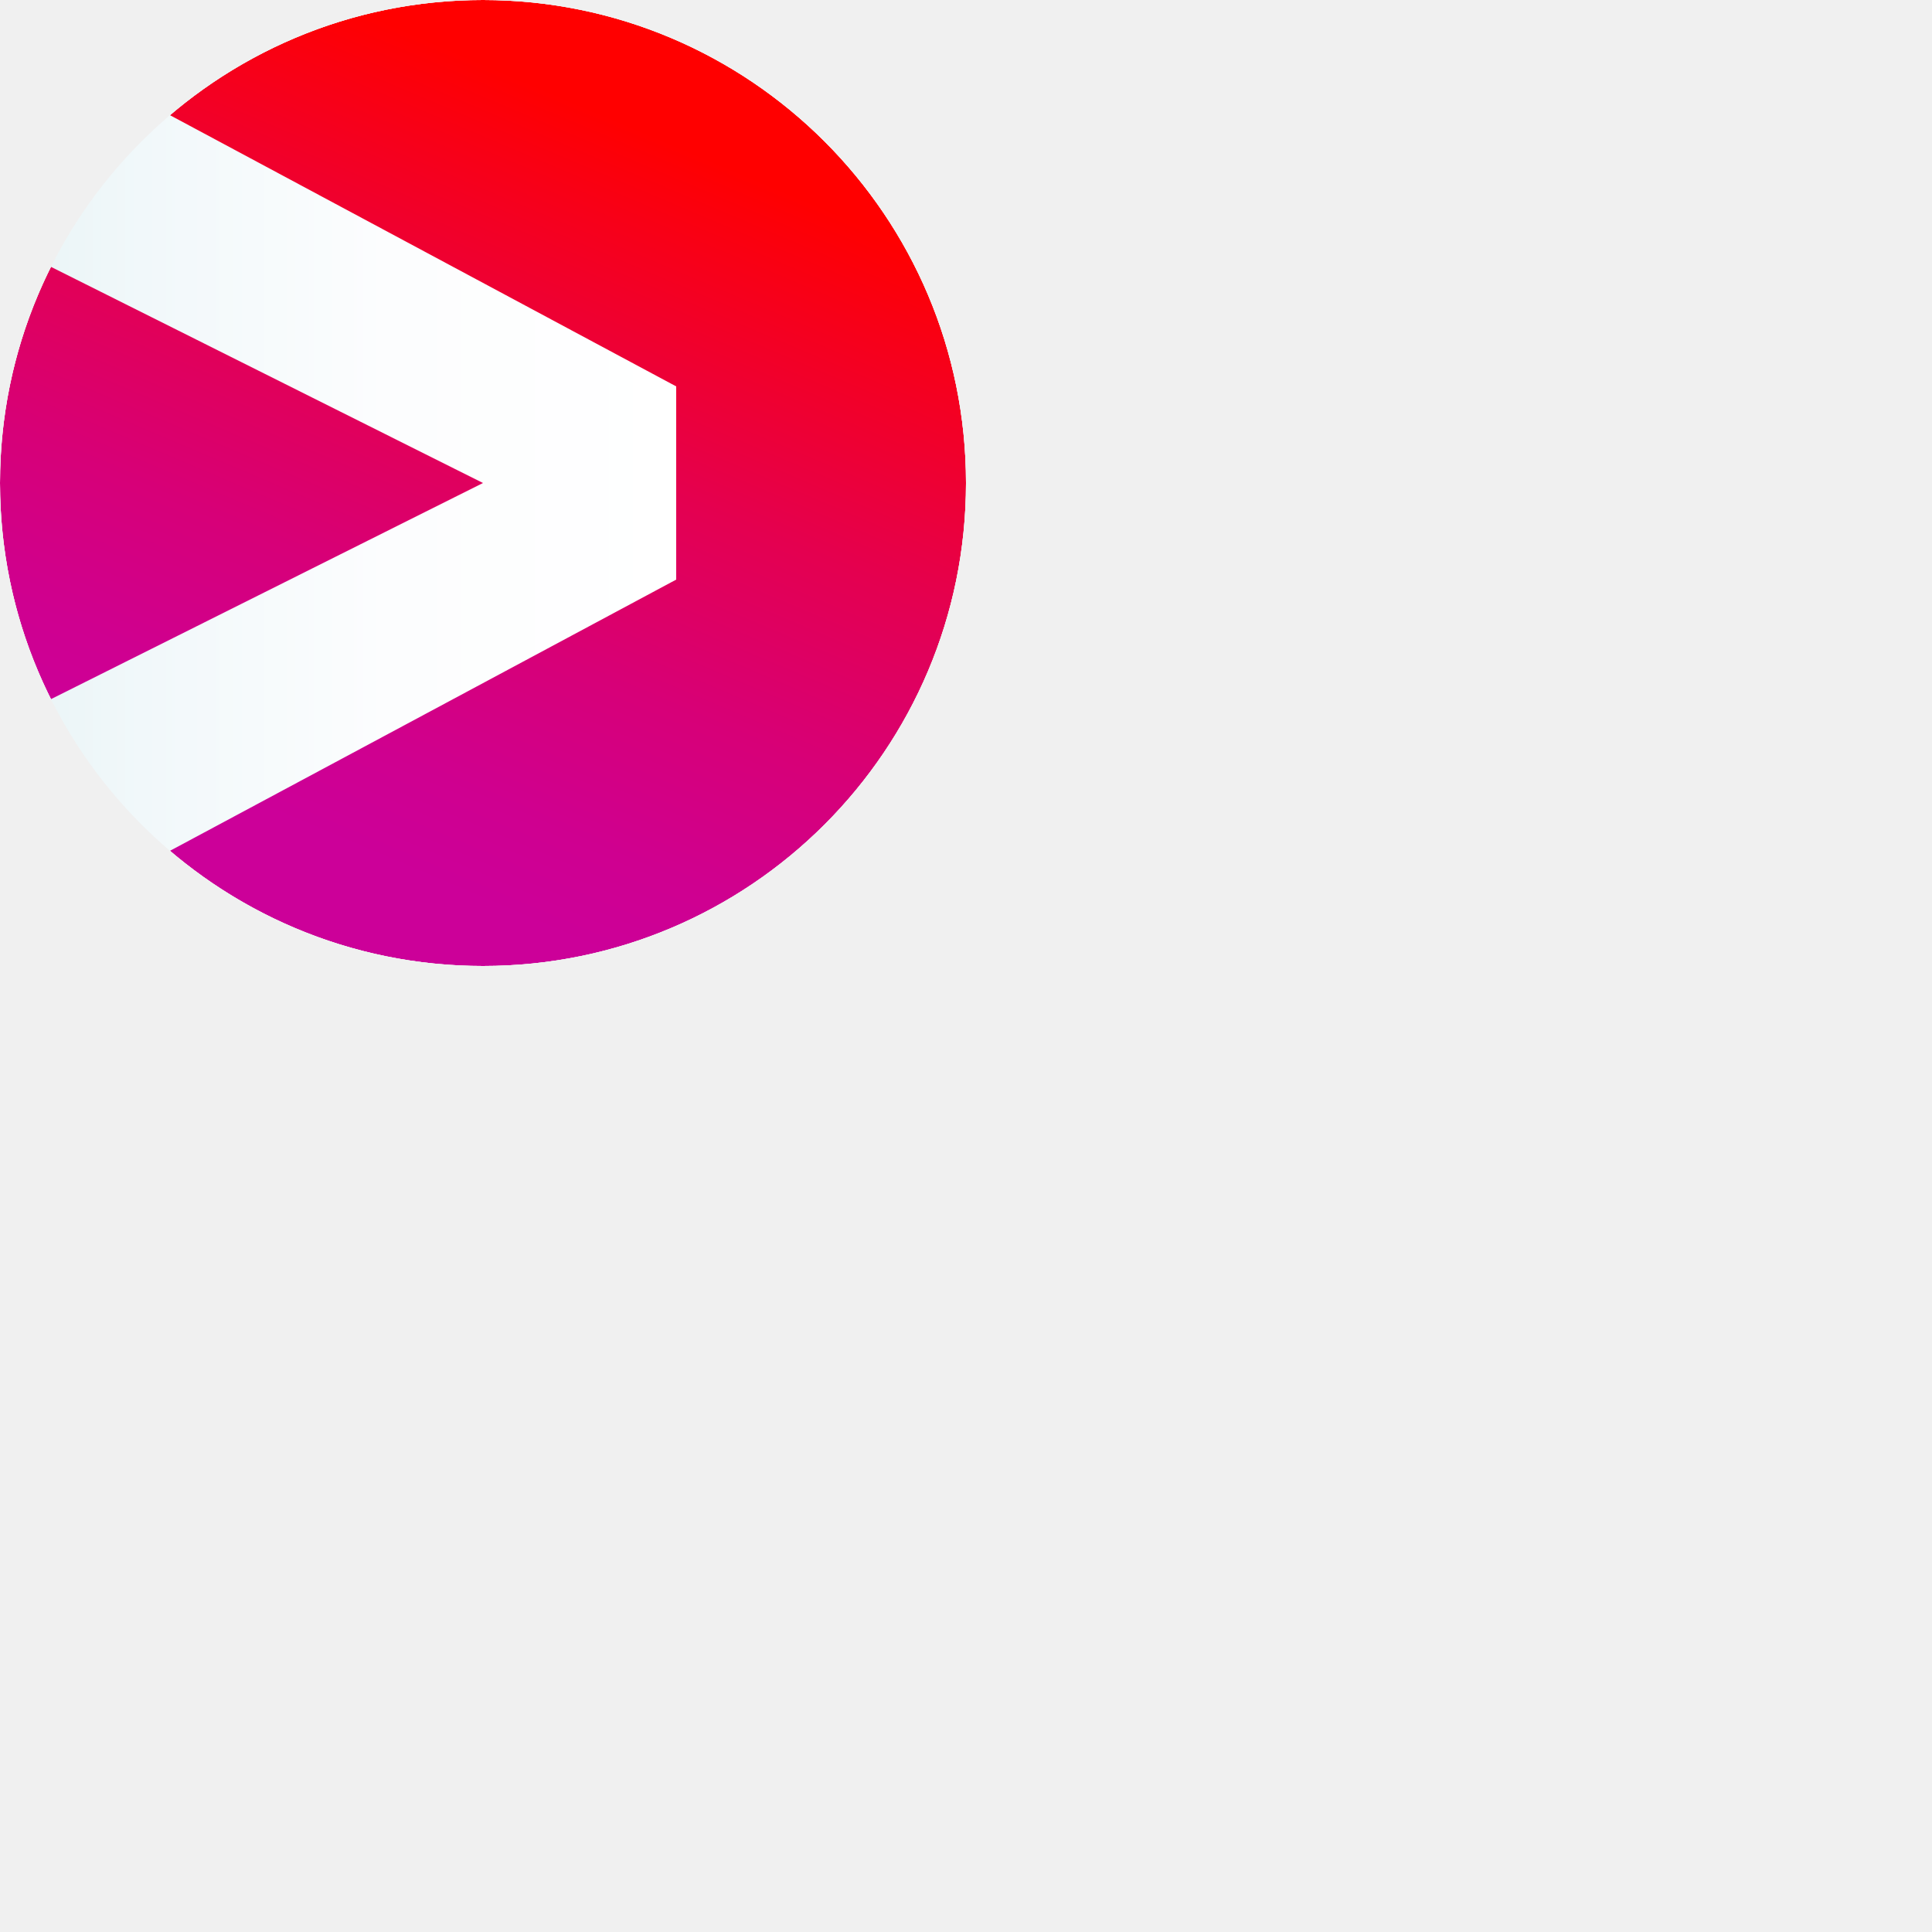
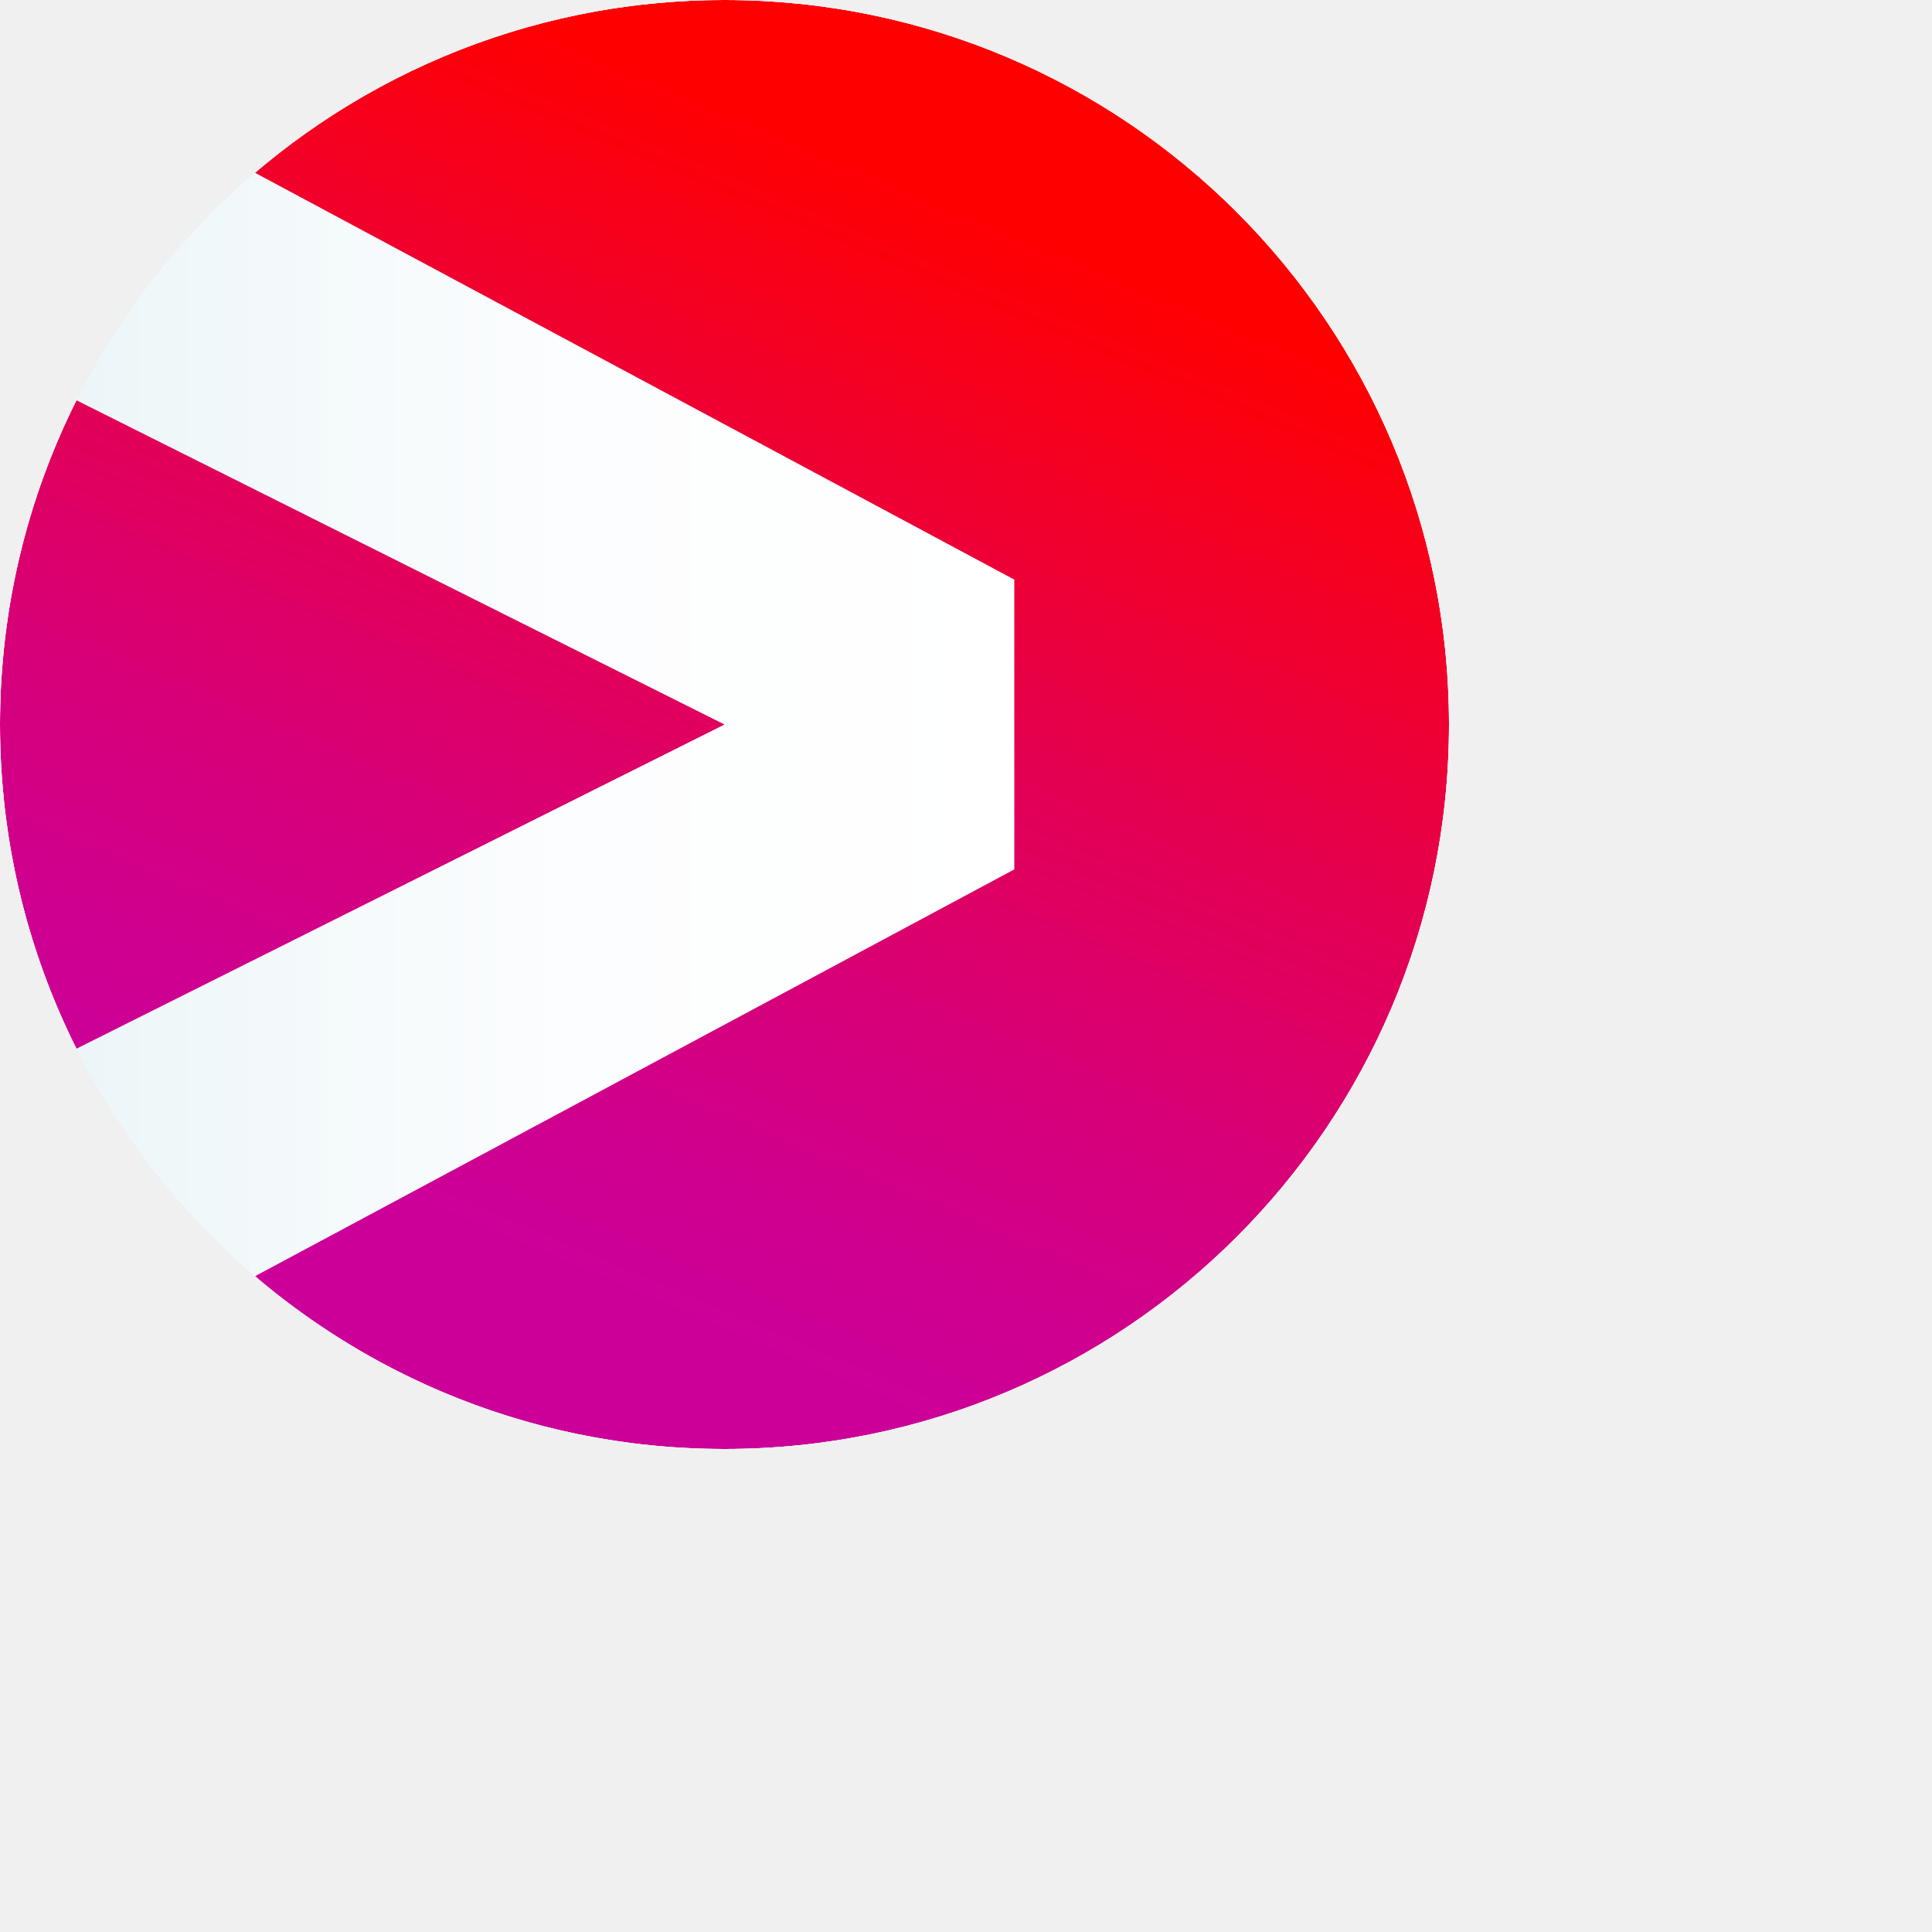
- <svg xmlns="http://www.w3.org/2000/svg" width="96" height="96" fill="none">
+ <svg xmlns="http://www.w3.org/2000/svg" width="64" height="64" fill="none">
  <mask id="a" maskUnits="userSpaceOnUse" x="0" y="0" width="48" height="48">
    <path fill-rule="evenodd" clip-rule="evenodd" d="M24 48c13.255 0 24-10.745 24-24S37.255 0 24 0 0 10.745 0 24s10.745 24 24 24z" fill="#fff" />
  </mask>
  <g mask="url(#a)">
    <path fill-rule="evenodd" clip-rule="evenodd" d="M33.574 18.913L8.495 5.487l-.132-.072-.12.107c-2.456 2.092-4.457 4.639-5.931 7.591l-.108.215.216.107L23.425 23.91 2.42 34.395l-.216.108.108.215c1.474 2.941 3.475 5.499 5.931 7.591l.12.108.144-.072L33.562 28.919l.096-.072.24-.143V19.14l-.24-.143-.084-.084z" fill="url(#paint0_linear)" />
    <mask id="b" maskUnits="userSpaceOnUse" x="0" y="0" width="48" height="48">
      <path fill-rule="evenodd" clip-rule="evenodd" d="M24 24L2.532 34.74C.912 31.5 0 27.864 0 24s.912-7.5 2.532-10.74L24 24zm0-24C18.06 0 12.636 2.16 8.448 5.724L33.6 19.2v9.6L8.448 42.276C12.636 45.84 18.06 48 24 48c13.26 0 24-10.74 24-24S37.26 0 24 0z" fill="#fff" />
    </mask>
    <g mask="url(#b)">
      <path fill-rule="evenodd" clip-rule="evenodd" d="M24 48c13.255 0 24-10.745 24-24S37.255 0 24 0 0 10.745 0 24s10.745 24 24 24z" fill="url(#paint1_linear)" />
    </g>
  </g>
  <defs>
    <linearGradient id="paint0_linear" x1="2.205" y1="42.417" x2="33.91" y2="42.417" gradientUnits="userSpaceOnUse">
      <stop stop-color="#EBF5F7" />
      <stop offset=".152" stop-color="#F1F8FA" />
      <stop offset=".538" stop-color="#FCFDFE" />
      <stop offset="1" stop-color="#fff" />
    </linearGradient>
    <linearGradient id="paint1_linear" x1="36.718" y1="55.478" x2="55.478" y2="11.282" gradientUnits="userSpaceOnUse">
      <stop offset=".1" stop-color="#C09" />
      <stop offset=".199" stop-color="#CF0090" />
      <stop offset=".36" stop-color="#D70078" />
      <stop offset=".564" stop-color="#E40050" />
      <stop offset=".799" stop-color="#F70019" />
      <stop offset=".9" stop-color="red" />
    </linearGradient>
  </defs>
</svg>
